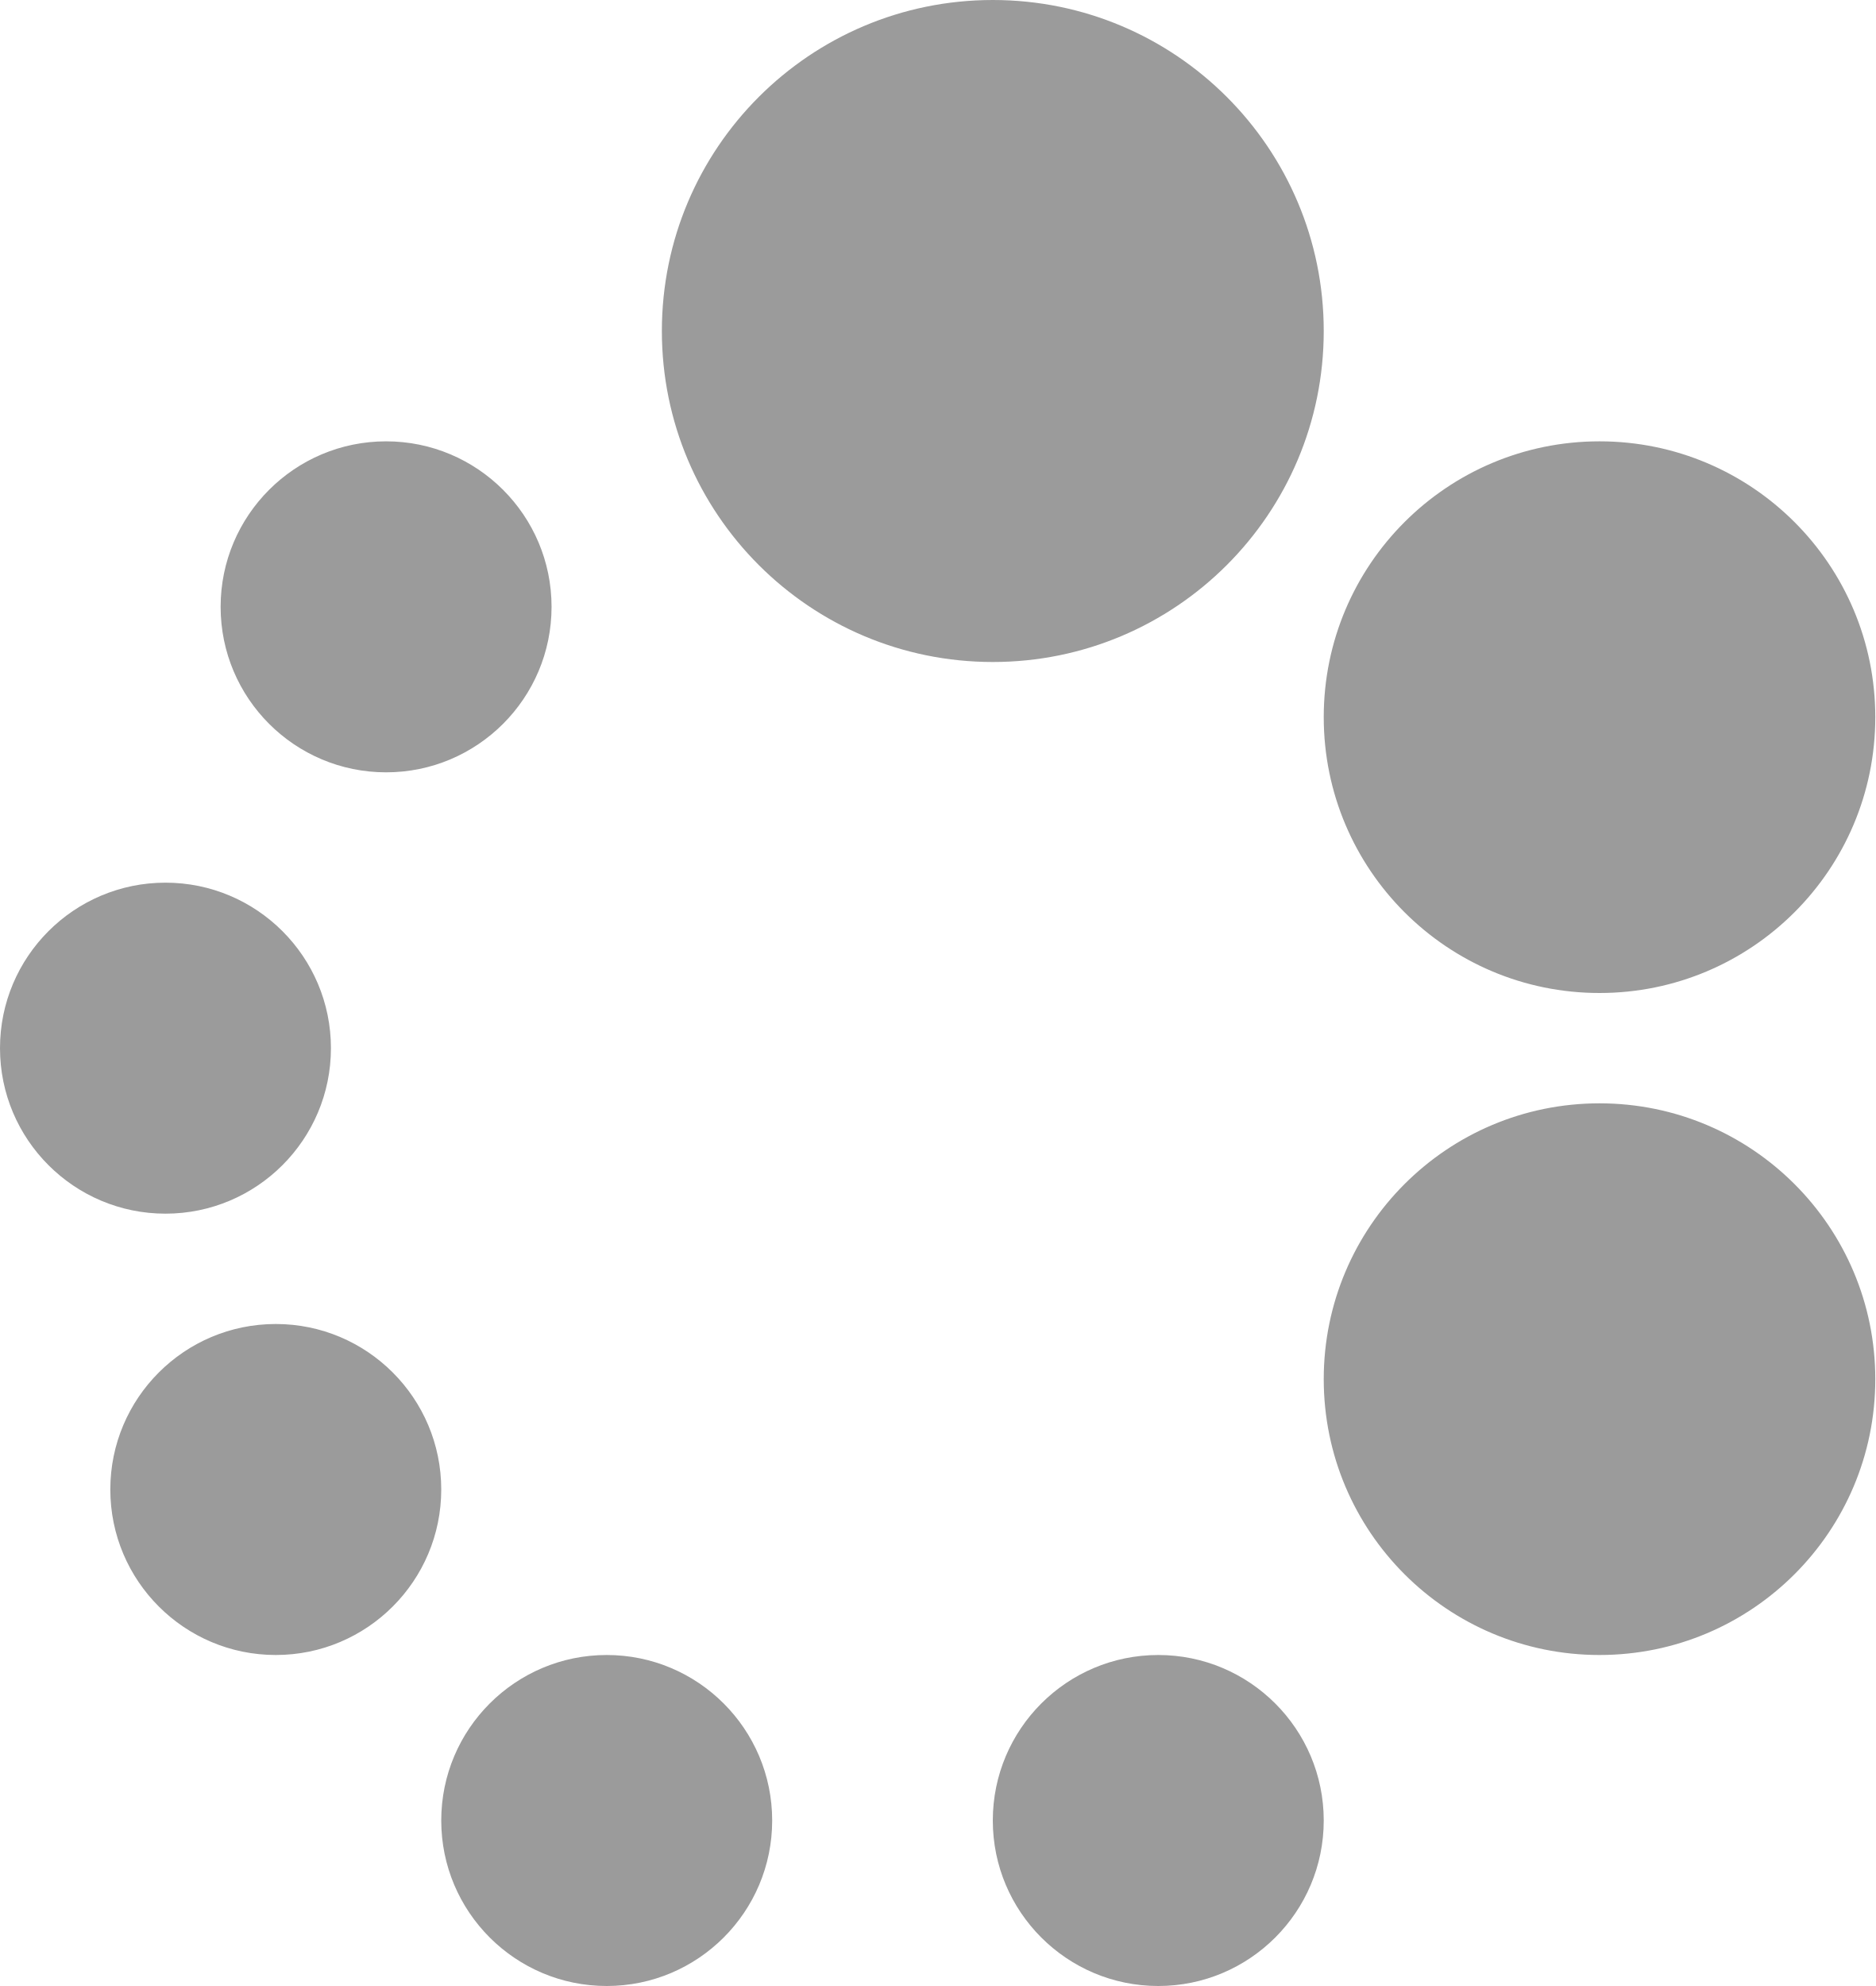
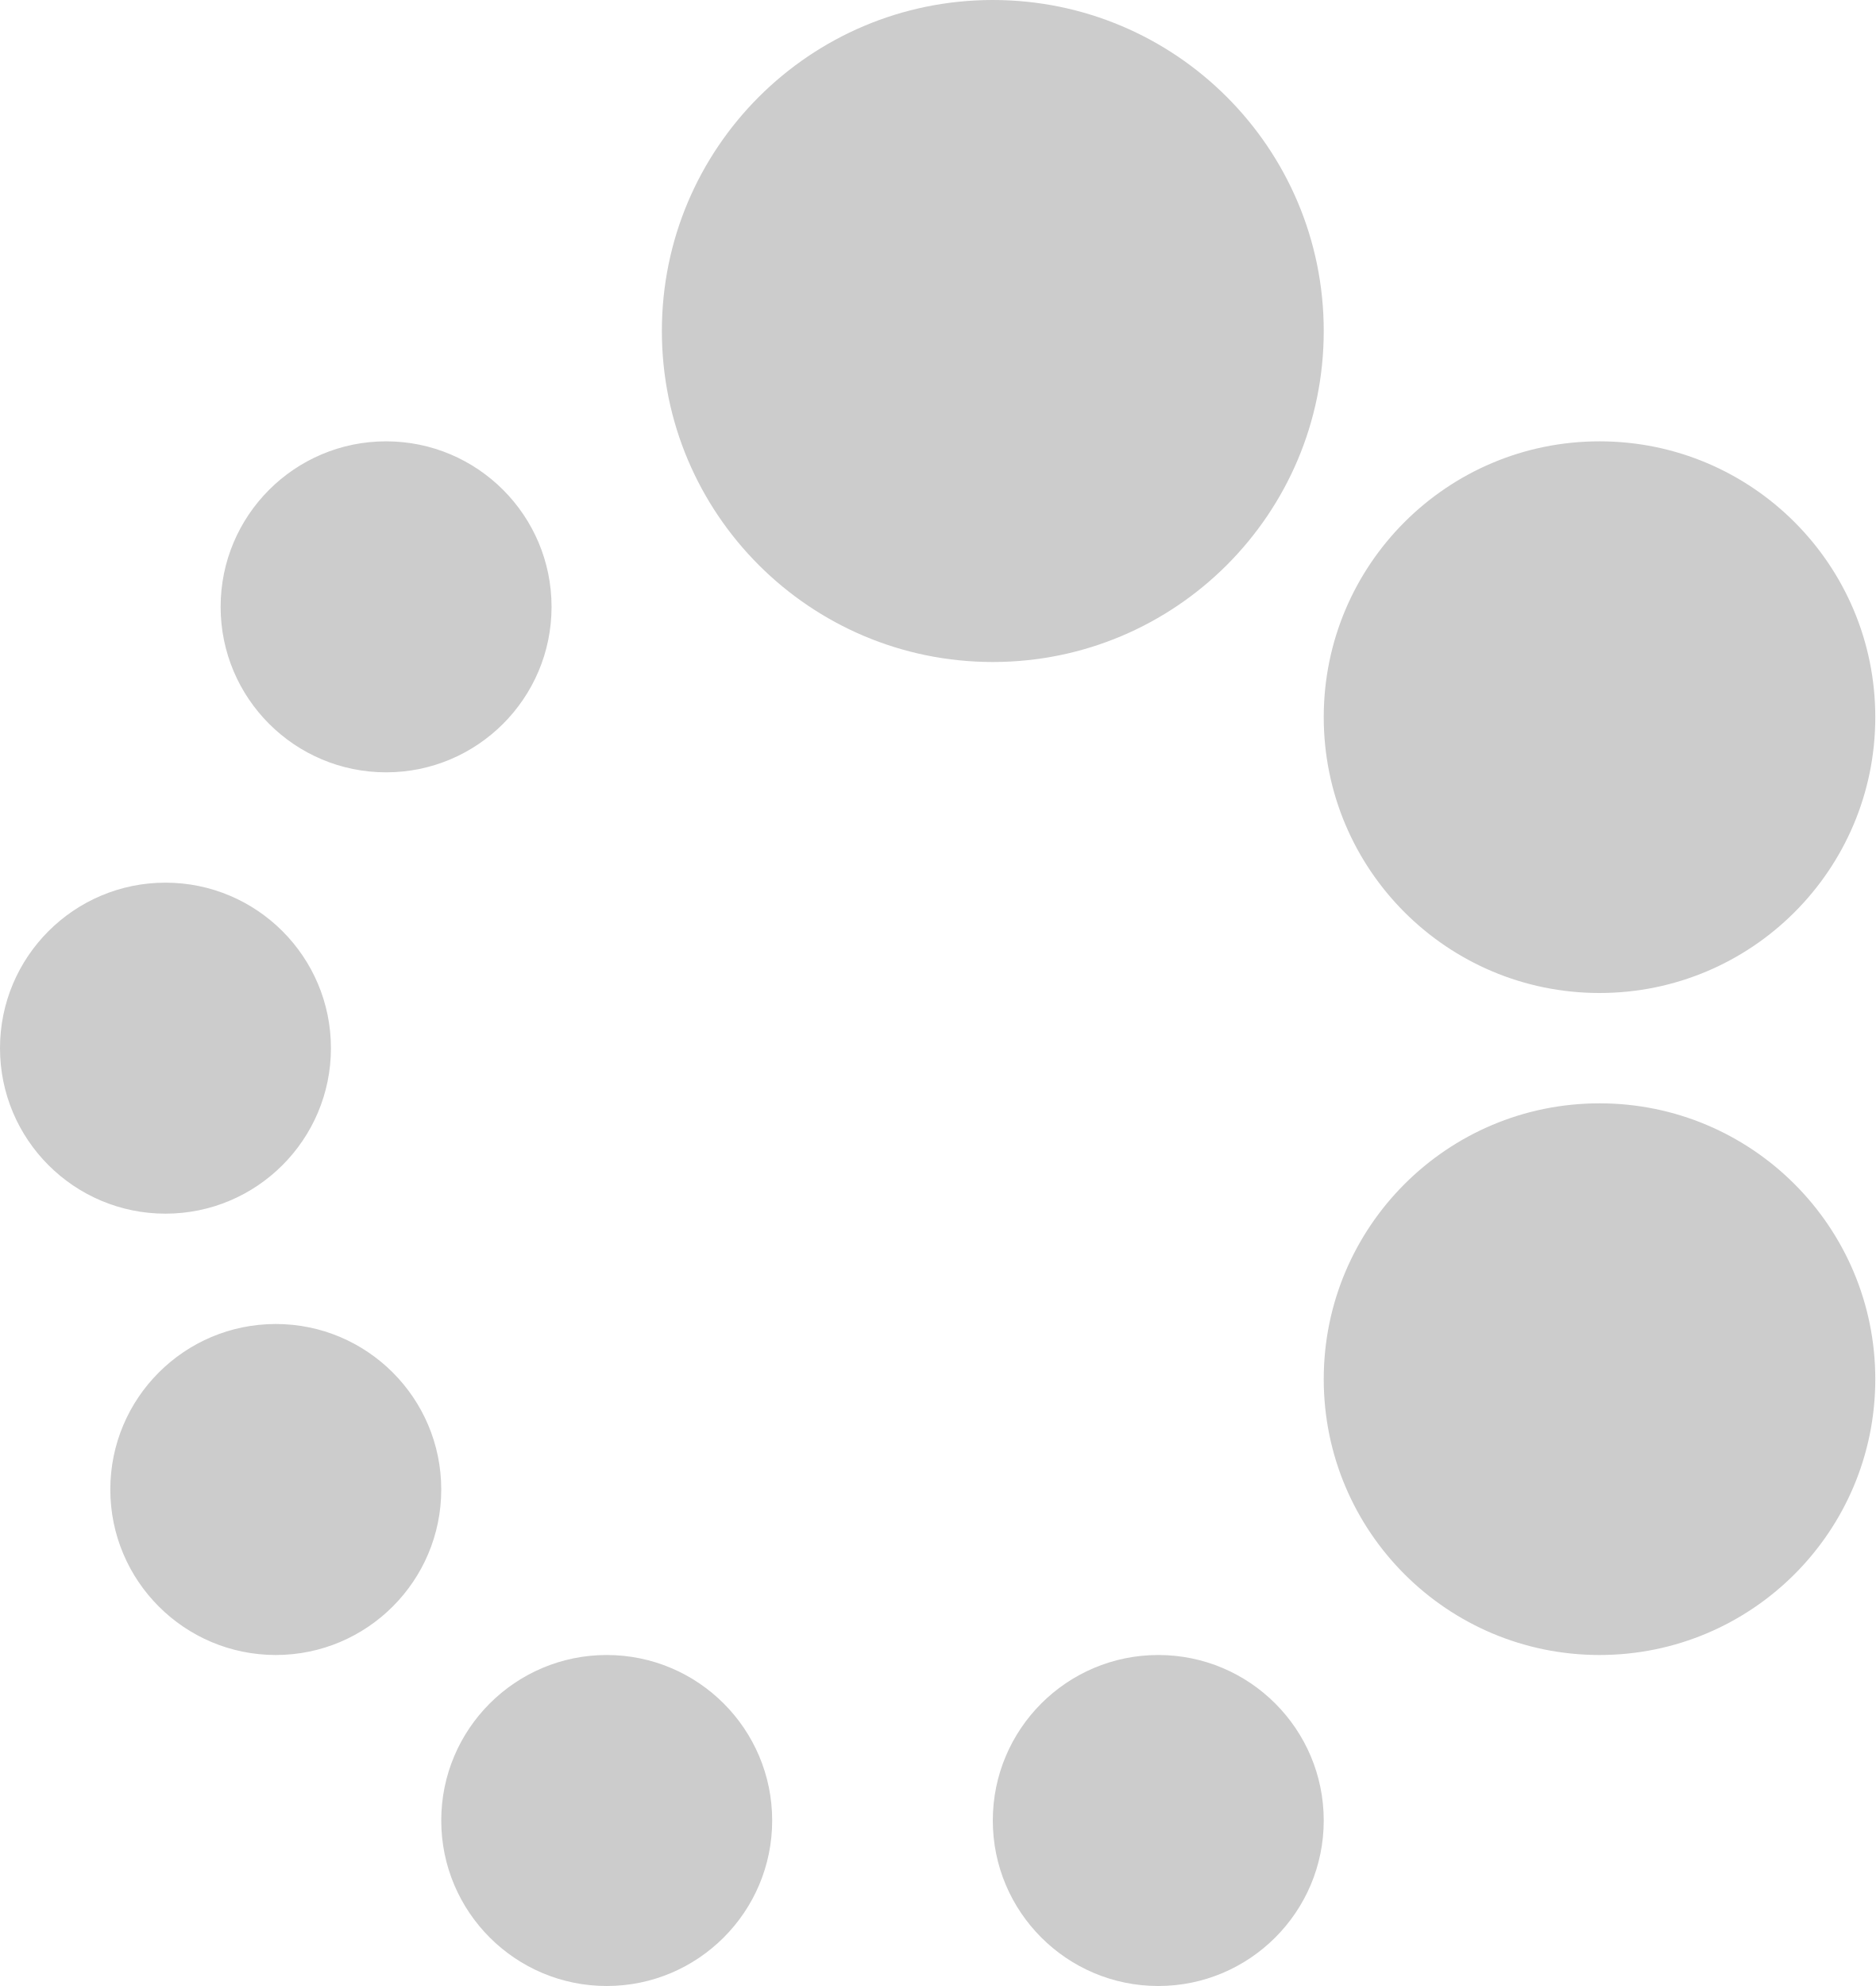
<svg xmlns="http://www.w3.org/2000/svg" xmlns:xlink="http://www.w3.org/1999/xlink" width="17px" height="18px" viewBox="0 0 17 18" version="1.1">
  <defs />
-   <g id="spinner" fill="#9B9B9B" transform="rotate(360, 9, 9)" repeatCount="indefinite">
+   <g id="spinner" fill="#CCCCCC" transform="rotate(360, 9, 9)" repeatCount="indefinite">
    <path d="M9,6 C7.343,6 6,4.657 6,3 C6,1.343 7.343,0 9,0 C10.657,0 12,1.343 12,3 C12,4.657 10.657,6 9,6 Z M14.5,9 C13.119,9 12,7.881 12,6.5 C12,5.119 13.119,4 14.5,4 C15.881,4 17,5.119 17,6.5 C17,7.881 15.881,9 14.5,9 Z M14.5,15 C13.119,15 12,13.881 12,12.5 C12,11.119 13.119,10 14.5,10 C15.881,10 17,11.119 17,12.5 C17,13.881 15.881,15 14.5,15 Z M10.5,18 C9.672,18 9,17.328 9,16.5 C9,15.672 9.672,15 10.5,15 C11.328,15 12,15.672 12,16.5 C12,17.328 11.328,18 10.5,18 Z M5.5,18 C4.672,18 4,17.328 4,16.5 C4,15.672 4.672,15 5.5,15 C6.328,15 7,15.672 7,16.5 C7,17.328 6.328,18 5.5,18 Z M2.5,15 C1.672,15 1,14.328 1,13.5 C1,12.672 1.672,12 2.5,12 C3.328,12 4,12.672 4,13.5 C4,14.328 3.328,15 2.5,15 Z M1.5,11 C0.672,11 0,10.328 0,9.5 C0,8.672 0.672,8 1.5,8 C2.328,8 3,8.672 3,9.5 C3,10.328 2.328,11 1.5,11 Z M3.5,7 C2.672,7 2,6.328 2,5.5 C2,4.672 2.672,4 3.5,4 C4.328,4 5,4.672 5,5.5 C5,6.328 4.328,7 3.5,7 Z">
      <animateMotion dur="2s" repeatCount="indefinite" rotate="auto">
        <mpath xlink:href="#path1" />
      </animateMotion>
    </path>
  </g>
</svg>
